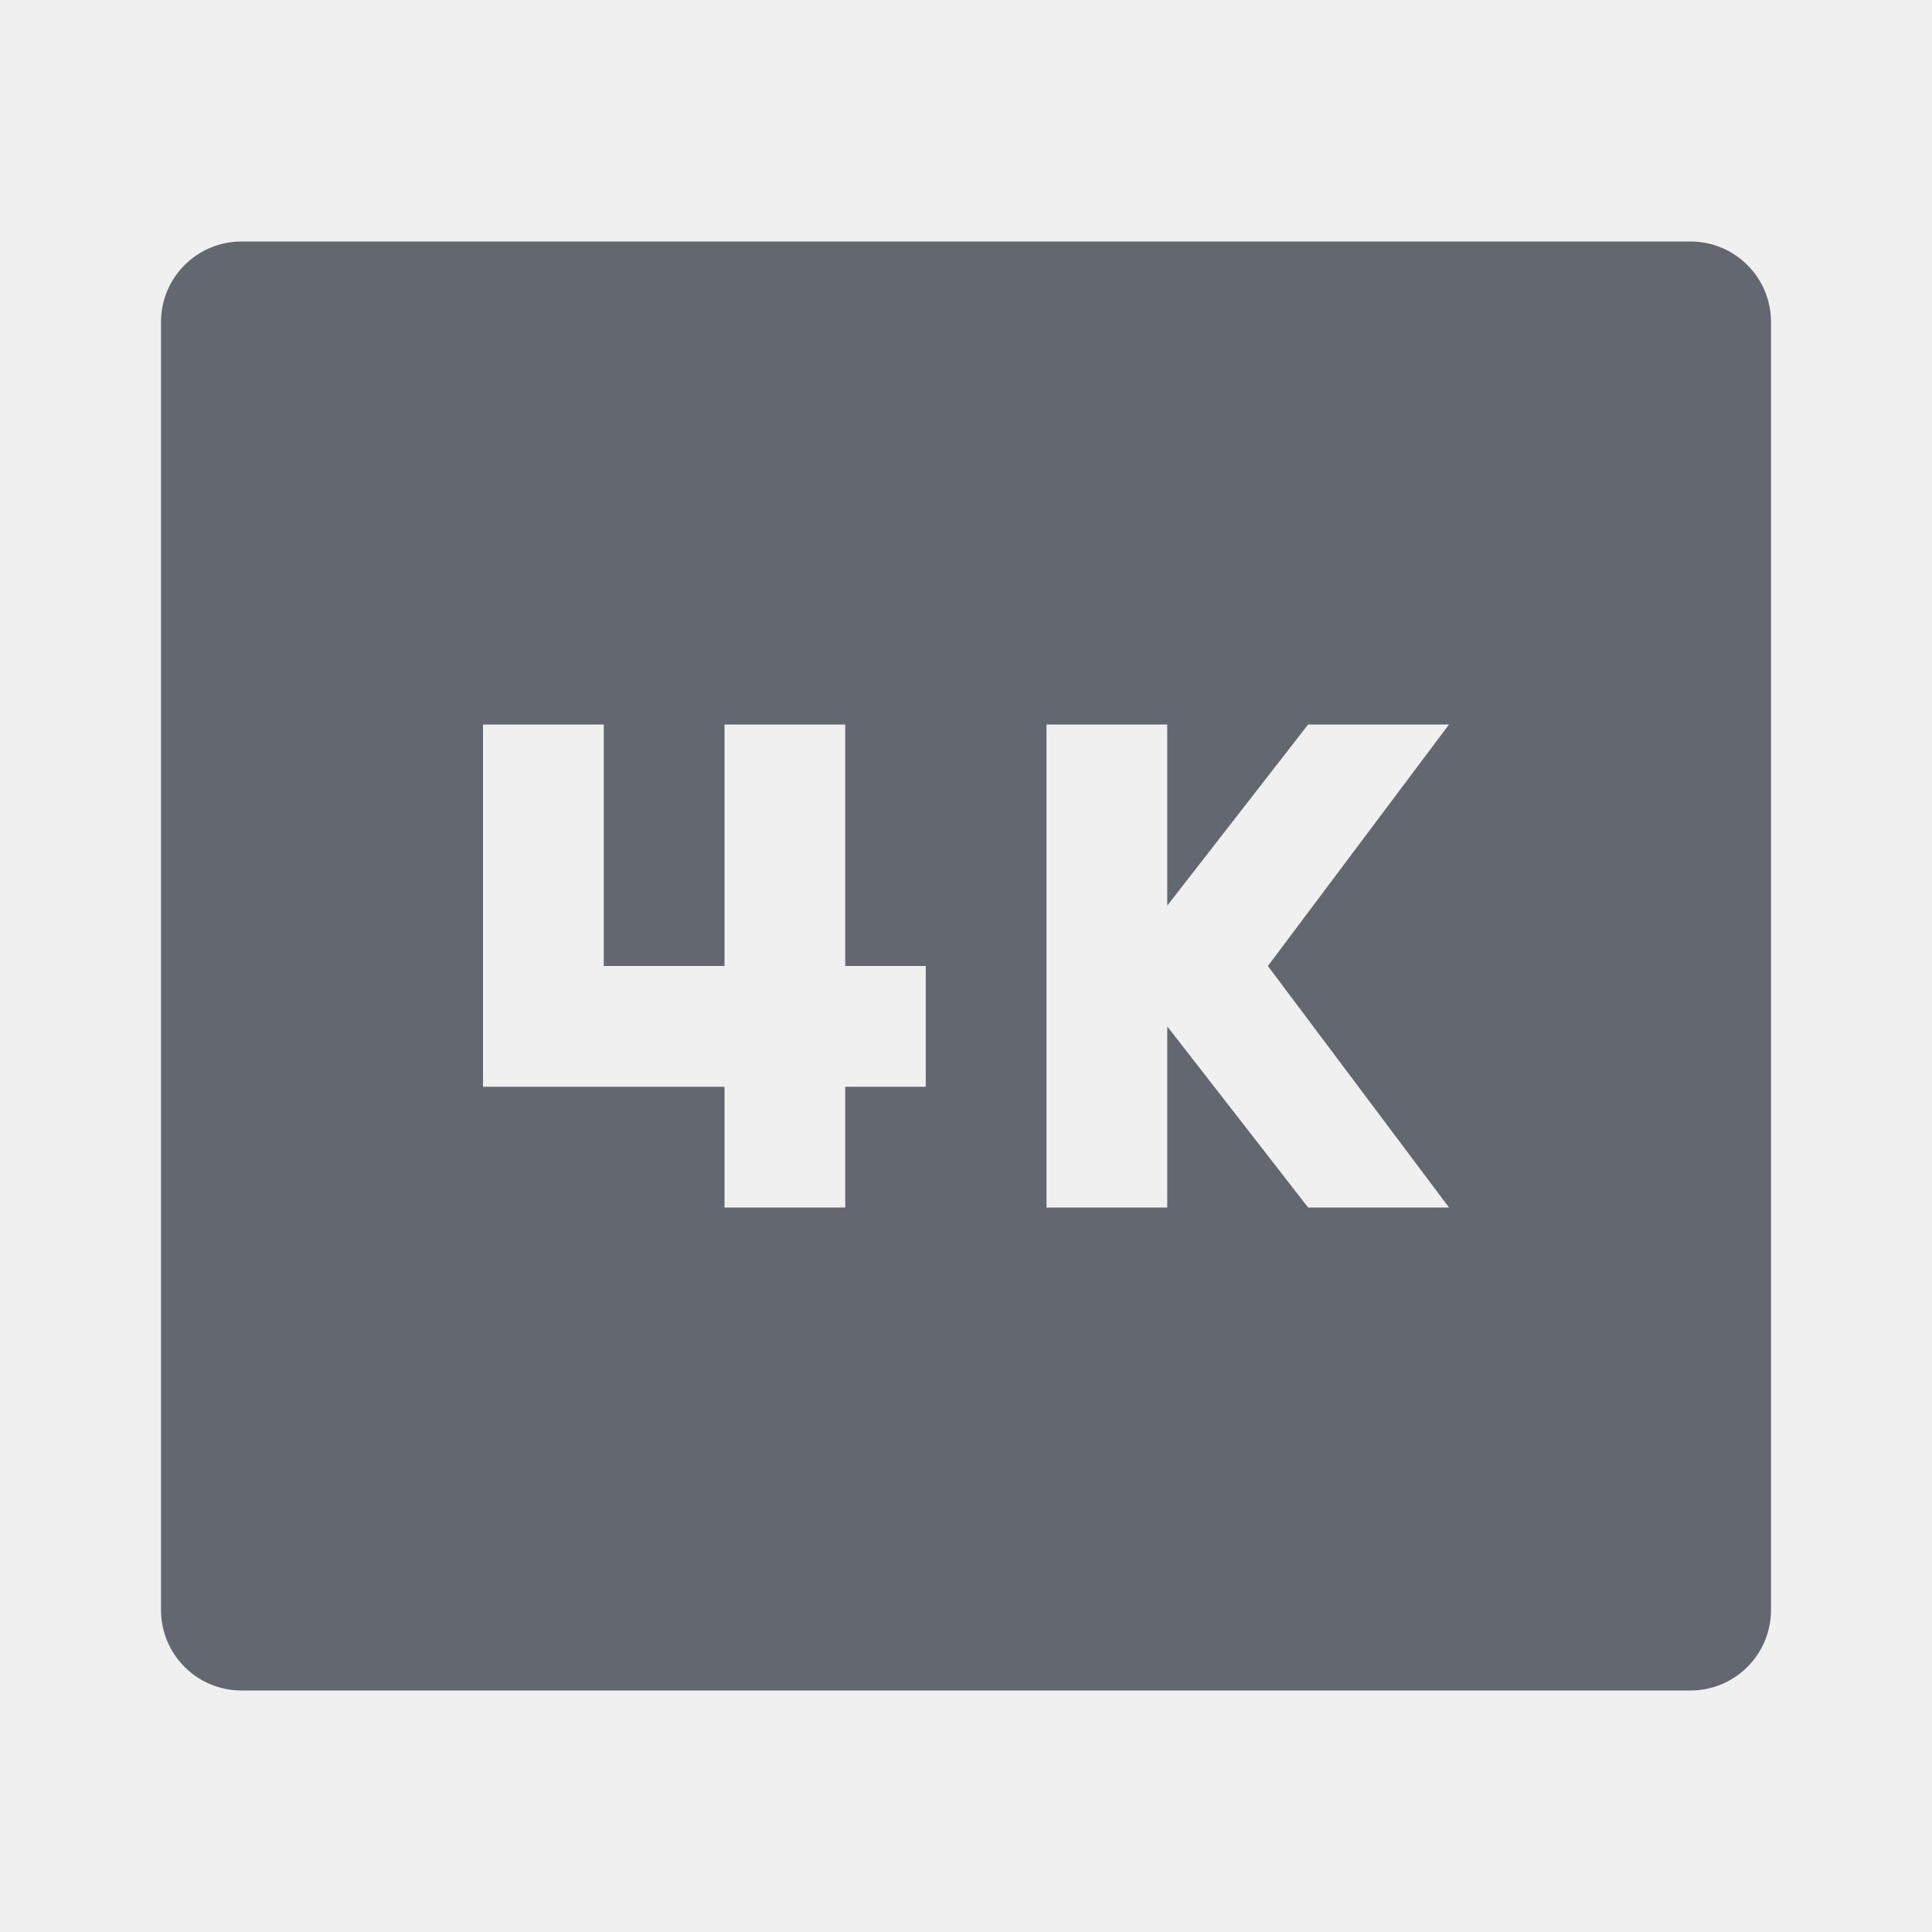
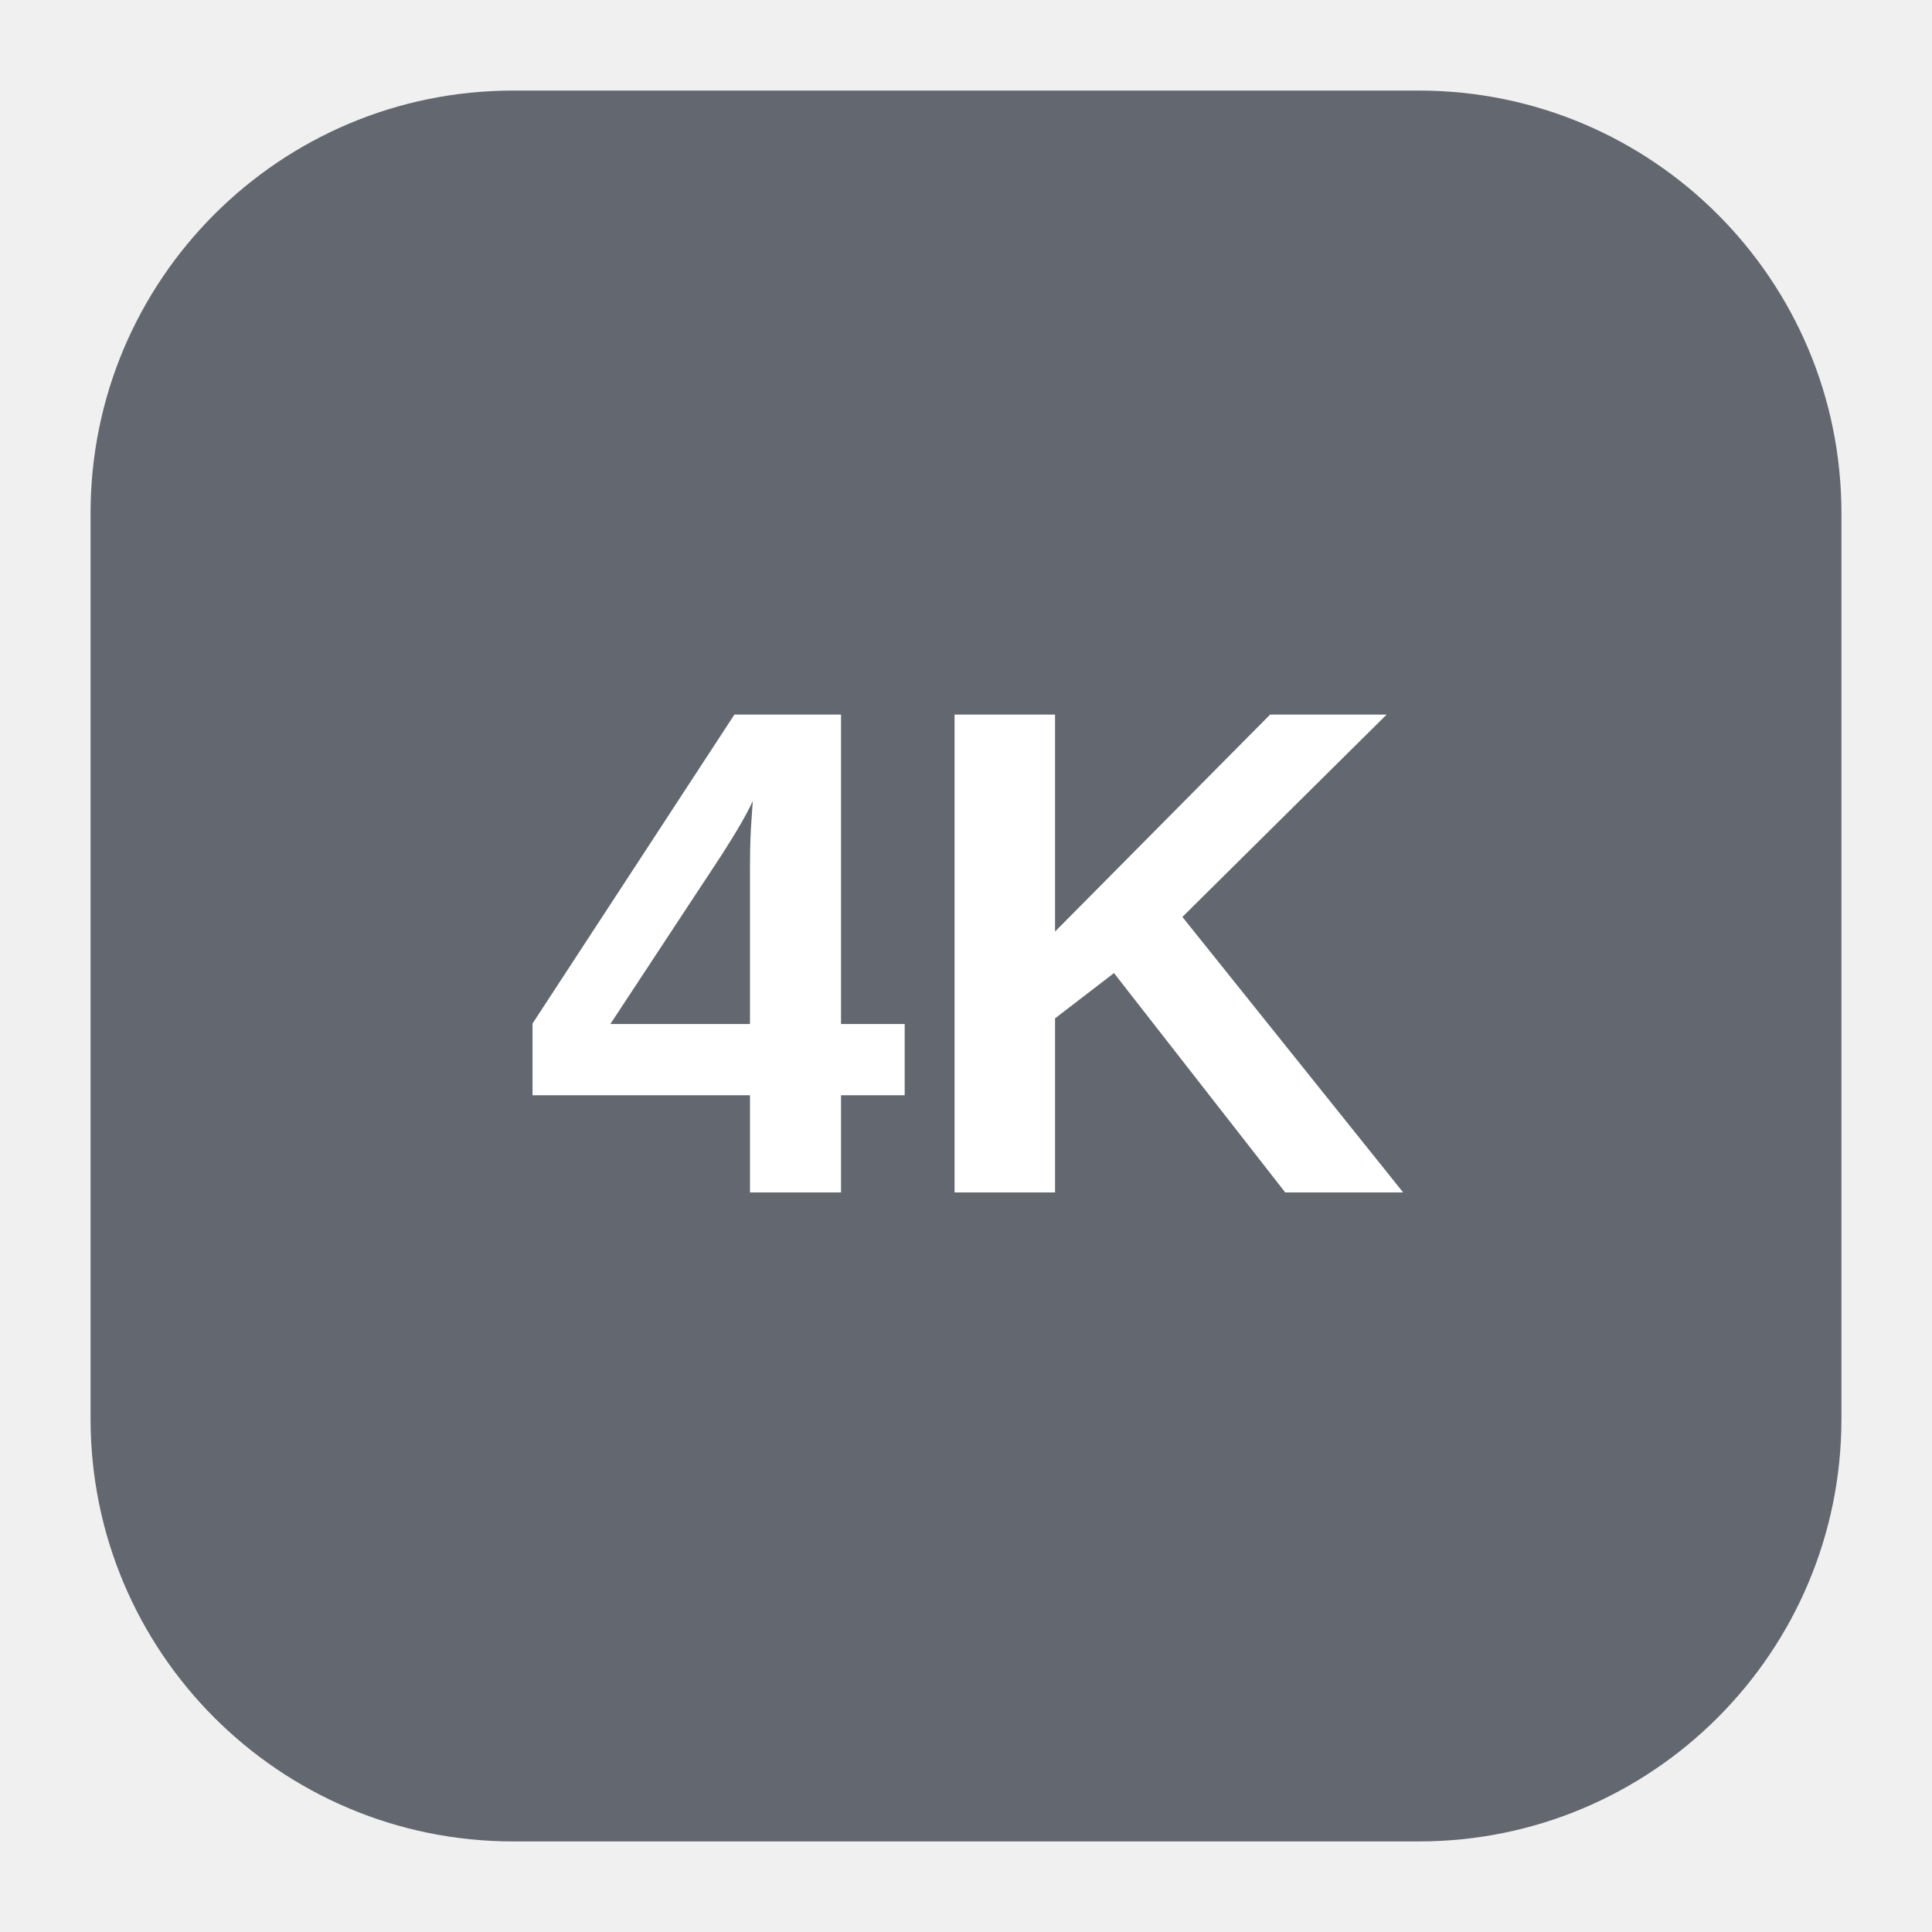
- <svg xmlns="http://www.w3.org/2000/svg" viewBox="0 0 1024 1024">
-   <path d="M128 128h768a42.667 42.667 0 0 1 42.667 42.667v682.666A42.667 42.667 0 0 1 896 896H128a42.667 42.667 0 0 1-42.667-42.667V170.667A42.667 42.667 0 0 1 128 128Zm362.667 448V512h-42.667V384h-64v128h-64V384h-64v192h128V640h64v-64h42.667ZM768 640l-96-128 96-128h-74.667l-74.666 96V384h-64v256h64v-96l74.666 96H768Z" fill="#636870" />
+ <svg xmlns="http://www.w3.org/2000/svg" viewBox="0 0 64 64" aria-hidden="true">
+   <rect x="3" y="3" width="58" height="58" rx="14" fill="#636870" />
+   <text x="32" y="39.5" fill="#fff" font-family="Arial,Helvetica,sans-serif" font-size="23" font-weight="700" text-anchor="middle">4K</text>
</svg>
